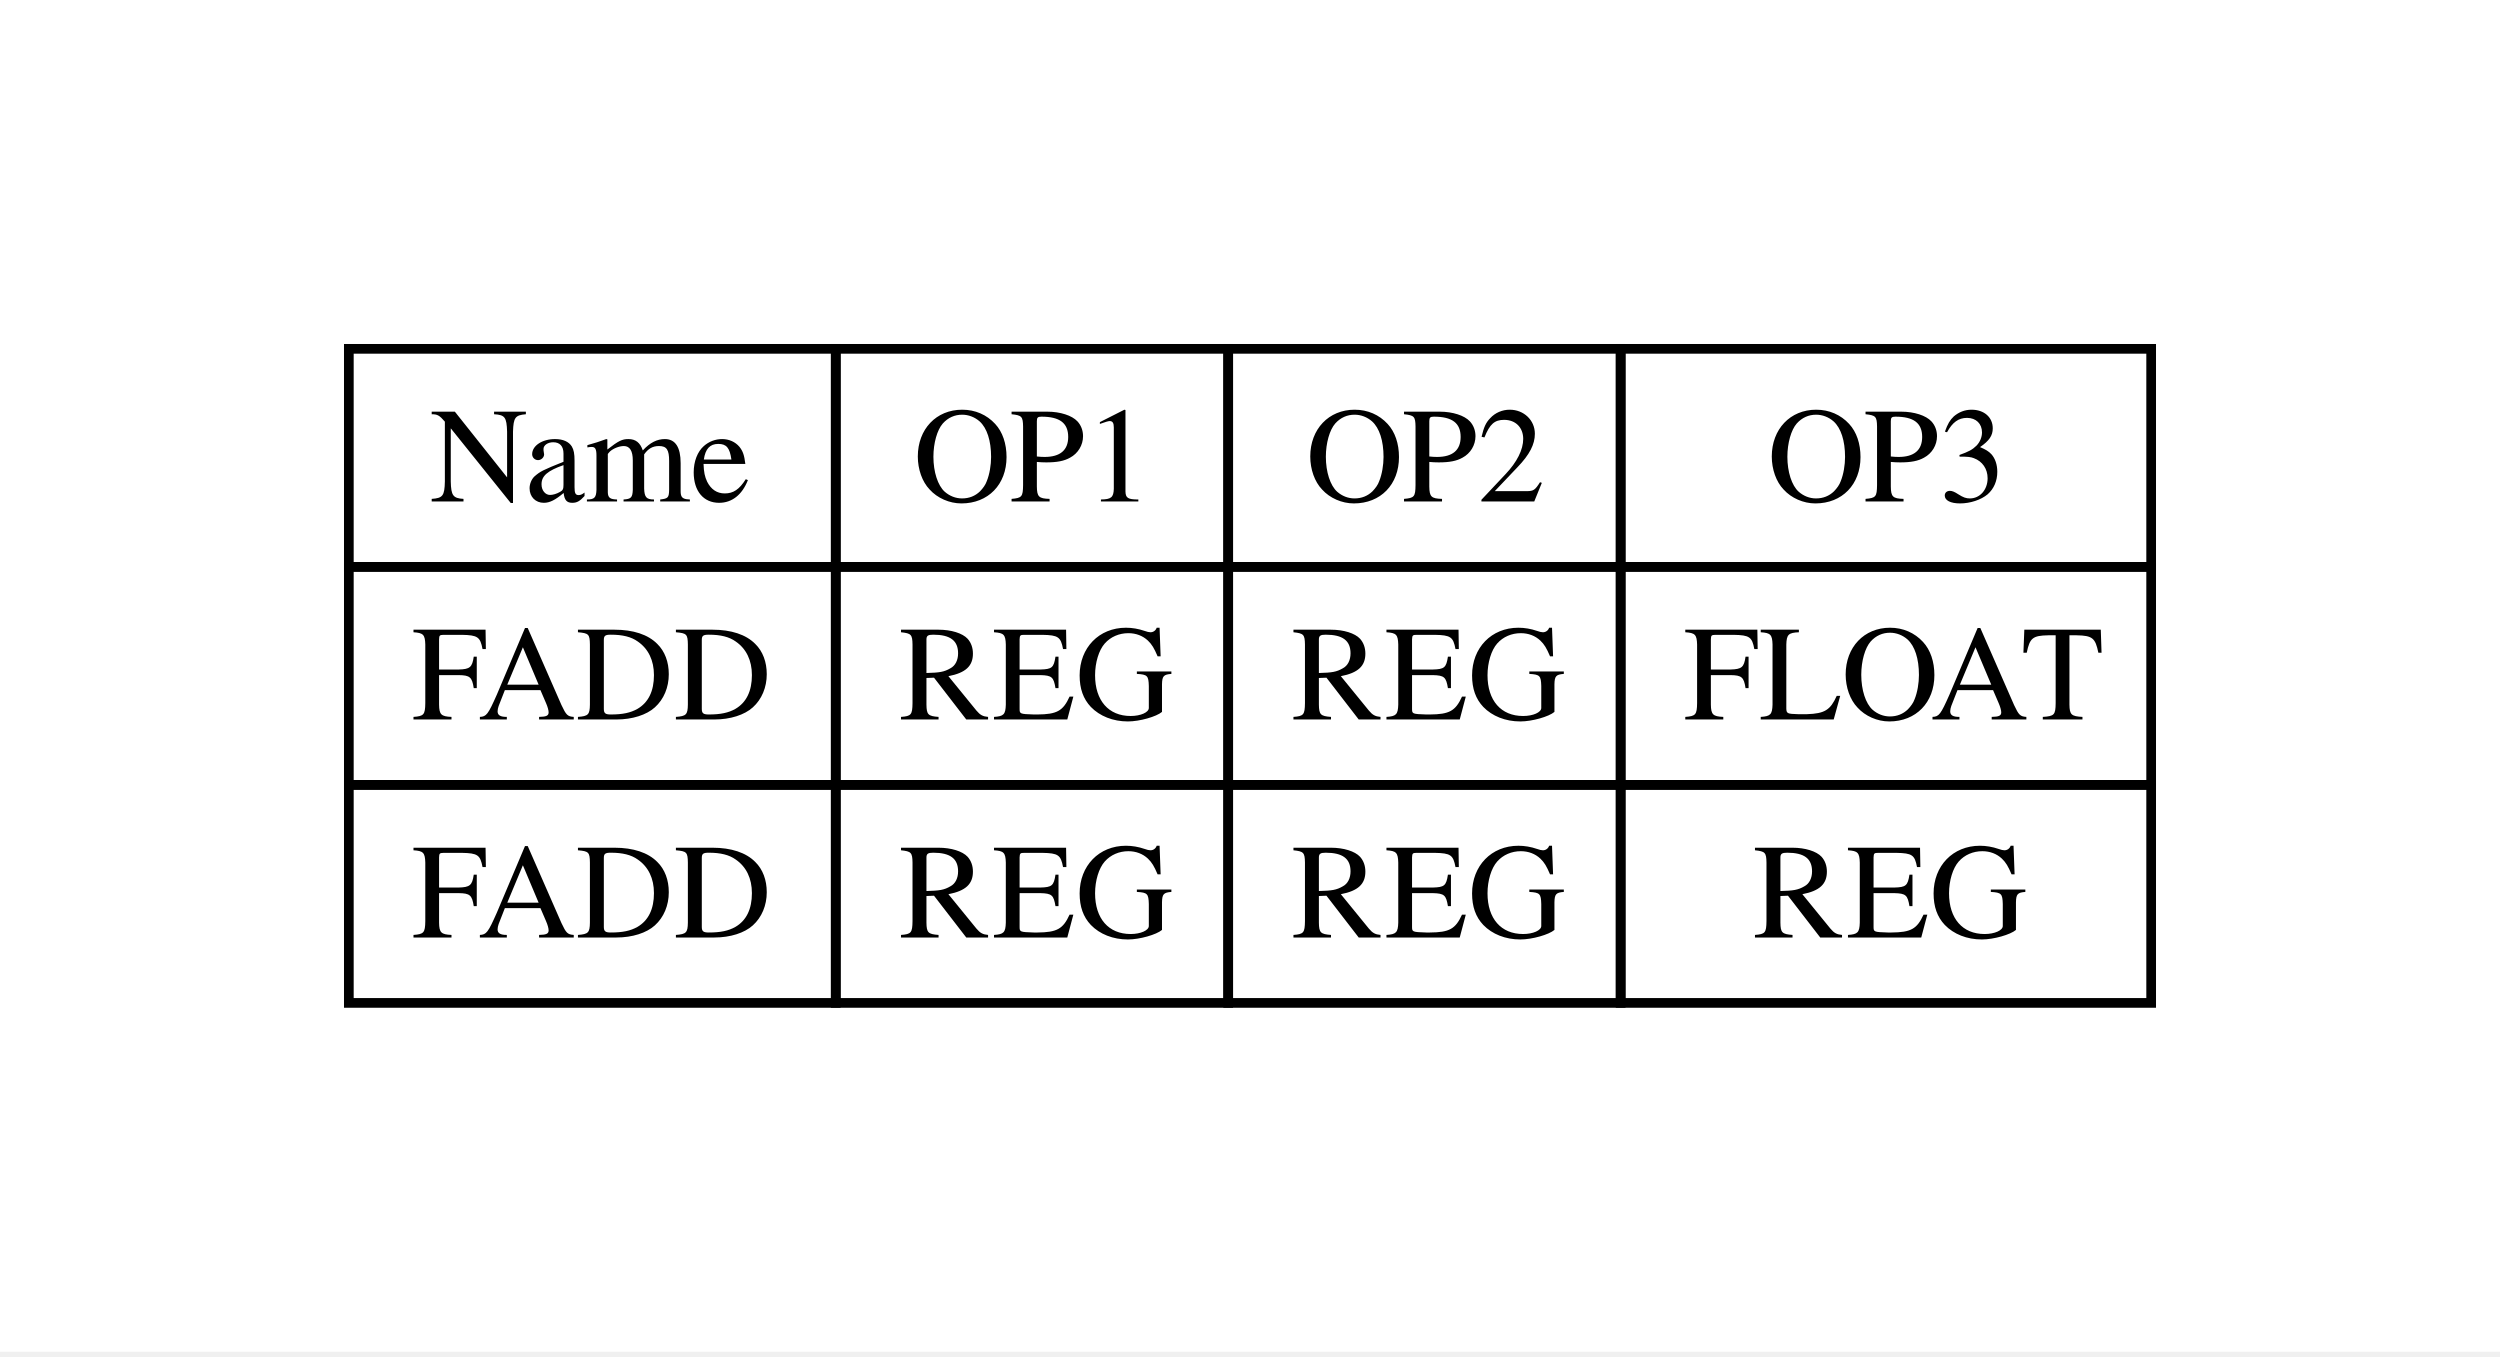
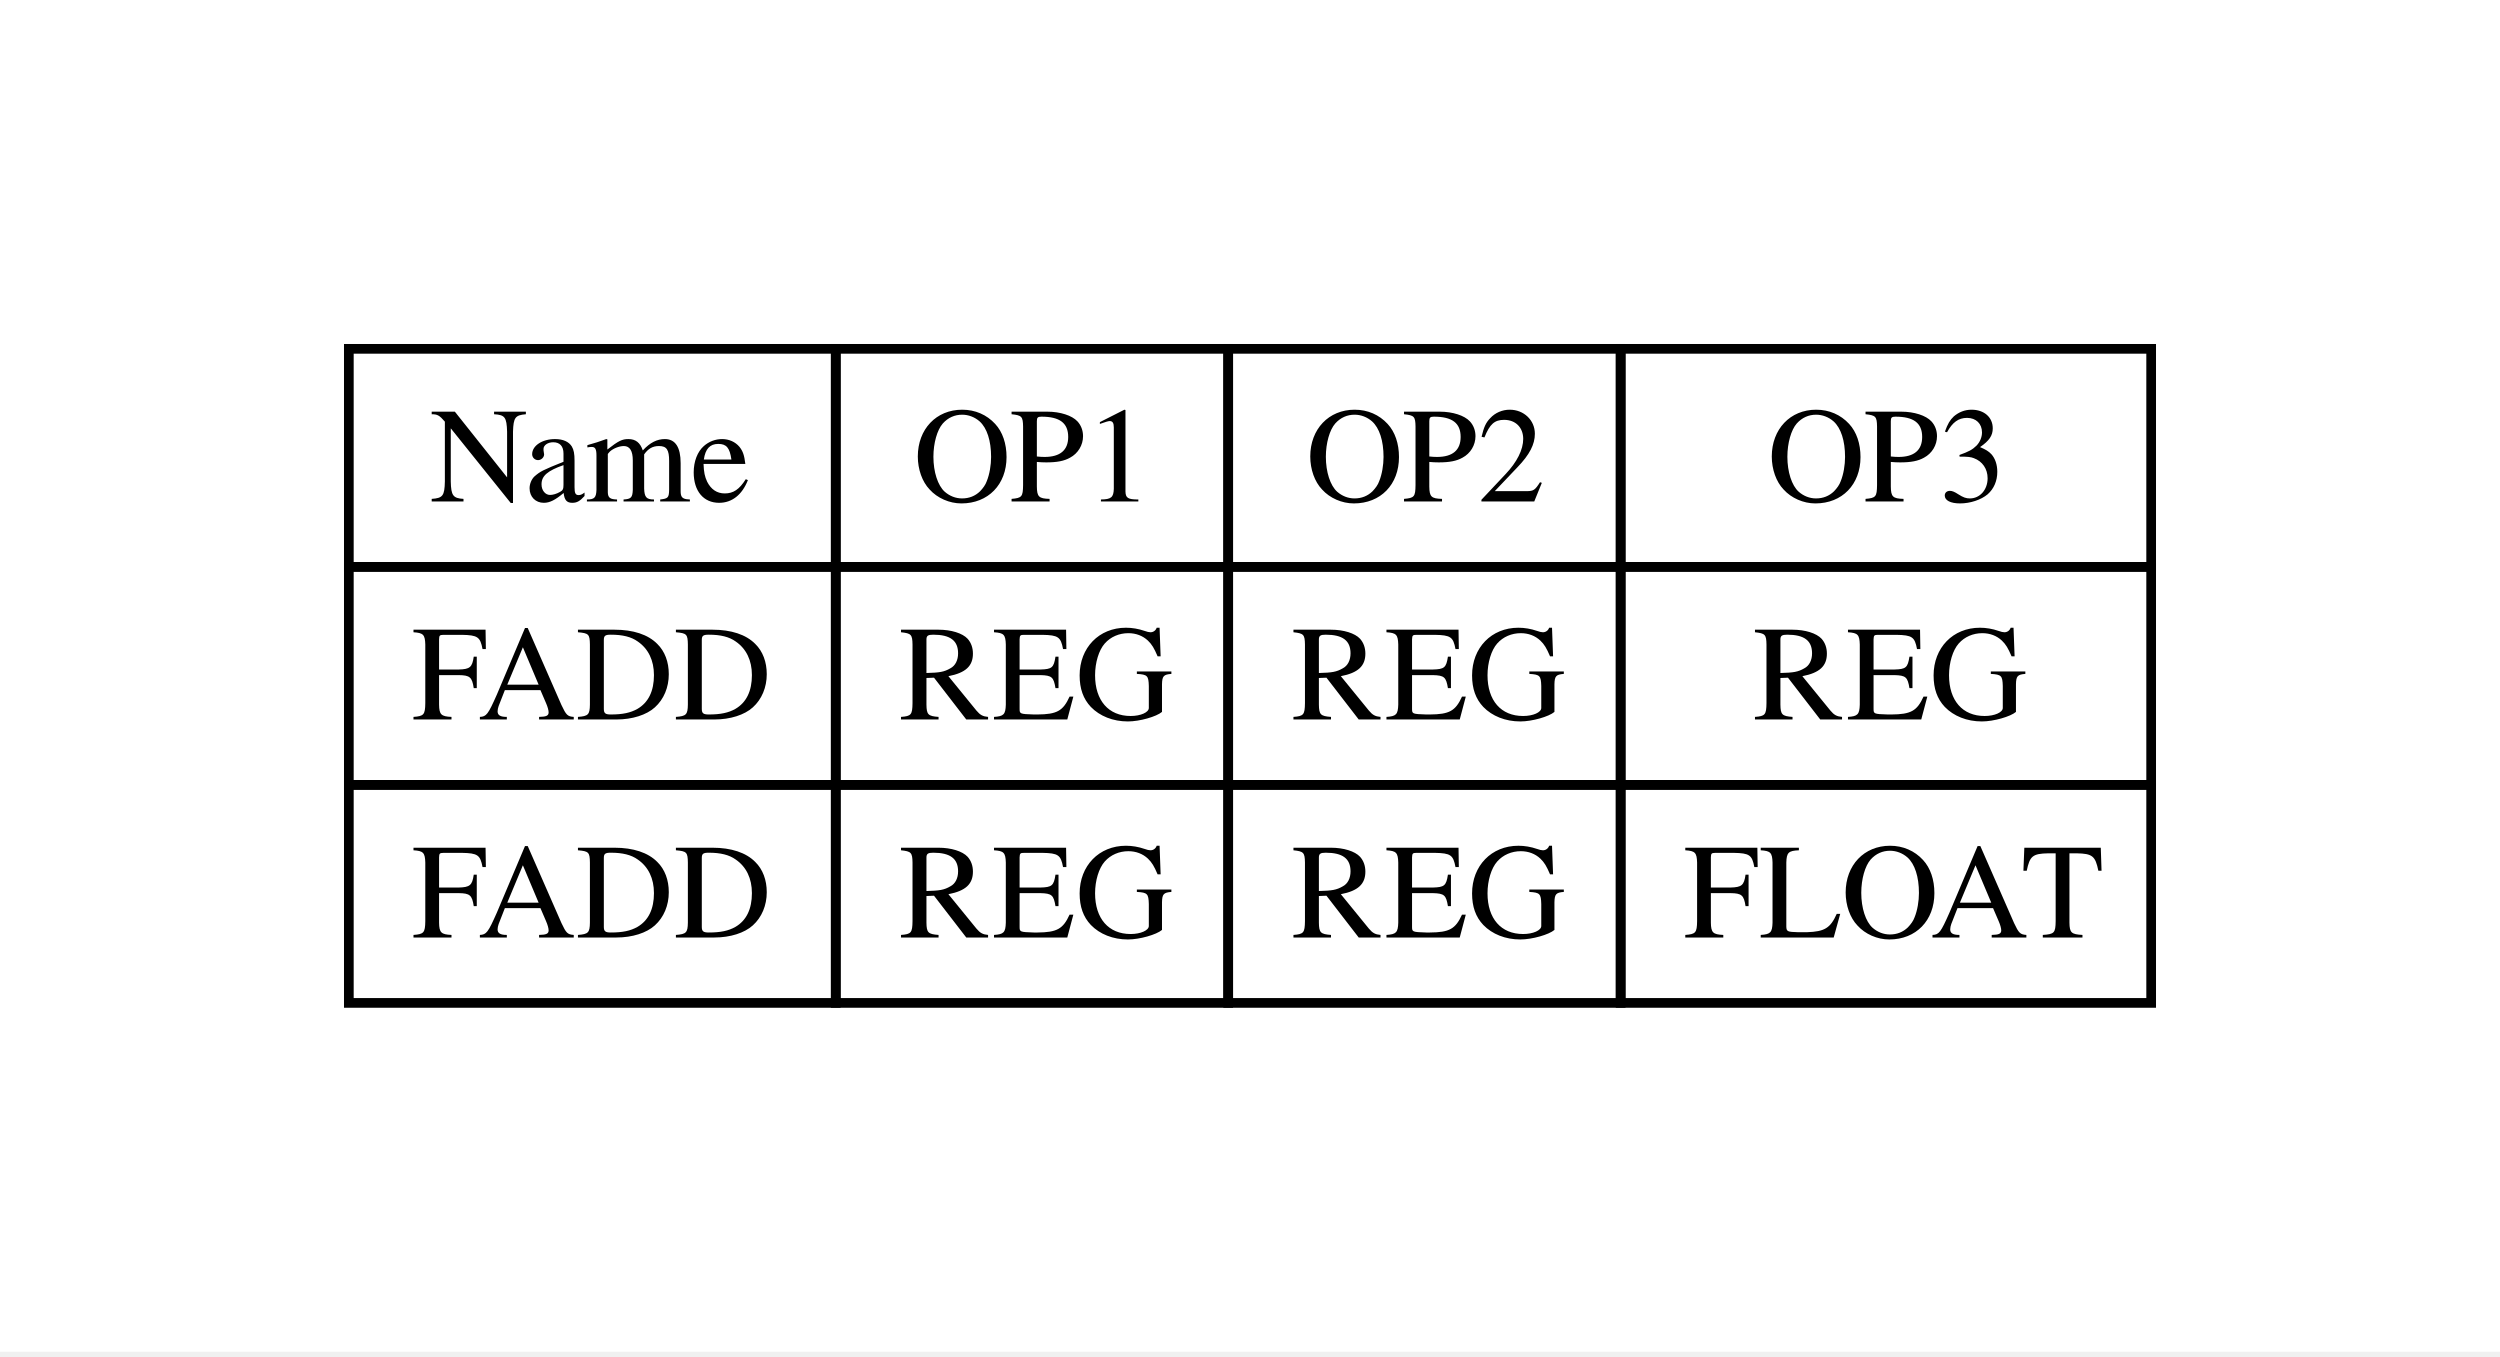
<svg xmlns="http://www.w3.org/2000/svg" width="258pt" height="140pt" viewBox="0.00 0.00 258.00 140.00">
  <g id="graph0" class="graph" transform="scale(1 1) rotate(0) translate(36 103.5)">
    <polygon fill="white" stroke="none" points="-36,36 -36,-103.5 222,-103.5 222,36 -36,36" />
    <g id="node1" class="node">
      <polygon fill="none" stroke="black" points="0,-45 0,-67.5 50.25,-67.5 50.25,-45 0,-45" />
      <text xml:space="preserve" text-anchor="start" x="4.88" y="-51.75" font-family="Times,serif" font-size="14.00"> Name </text>
      <polygon fill="none" stroke="black" points="50.25,-45 50.25,-67.5 90.75,-67.5 90.75,-45 50.25,-45" />
      <text xml:space="preserve" text-anchor="start" x="54.75" y="-51.75" font-family="Times,serif" font-size="14.00"> OP1 </text>
      <polygon fill="none" stroke="black" points="90.75,-45 90.75,-67.5 131.25,-67.5 131.25,-45 90.75,-45" />
      <text xml:space="preserve" text-anchor="start" x="95.25" y="-51.75" font-family="Times,serif" font-size="14.00"> OP2 </text>
      <polygon fill="none" stroke="black" points="131.25,-45 131.25,-67.5 186,-67.5 186,-45 131.25,-45" />
      <text xml:space="preserve" text-anchor="start" x="142.88" y="-51.75" font-family="Times,serif" font-size="14.00"> OP3 </text>
      <polygon fill="none" stroke="black" points="0,-22.5 0,-45 50.25,-45 50.25,-22.5 0,-22.5" />
      <text xml:space="preserve" text-anchor="start" x="3" y="-29.25" font-family="Times,serif" font-size="14.00"> FADD </text>
      <polygon fill="none" stroke="black" points="50.25,-22.5 50.25,-45 90.75,-45 90.75,-22.5 50.25,-22.5" />
      <text xml:space="preserve" text-anchor="start" x="53.25" y="-29.25" font-family="Times,serif" font-size="14.00"> REG </text>
      <polygon fill="none" stroke="black" points="90.75,-22.5 90.75,-45 131.25,-45 131.25,-22.5 90.75,-22.5" />
      <text xml:space="preserve" text-anchor="start" x="93.75" y="-29.25" font-family="Times,serif" font-size="14.00"> REG </text>
      <polygon fill="none" stroke="black" points="131.25,-22.5 131.25,-45 186,-45 186,-22.5 131.25,-22.5" />
-       <text xml:space="preserve" text-anchor="start" x="134.25" y="-29.25" font-family="Times,serif" font-size="14.00"> FLOAT </text>
+       <text xml:space="preserve" text-anchor="start" x="141.38" y="-29.25" font-family="Times,serif" font-size="14.00"> REG </text>
      <polygon fill="none" stroke="black" points="0,0 0,-22.5 50.25,-22.5 50.25,0 0,0" />
      <text xml:space="preserve" text-anchor="start" x="3" y="-6.75" font-family="Times,serif" font-size="14.00"> FADD </text>
      <polygon fill="none" stroke="black" points="50.25,0 50.25,-22.5 90.75,-22.5 90.75,0 50.25,0" />
      <text xml:space="preserve" text-anchor="start" x="53.25" y="-6.75" font-family="Times,serif" font-size="14.00"> REG </text>
      <polygon fill="none" stroke="black" points="90.75,0 90.75,-22.5 131.25,-22.5 131.25,0 90.75,0" />
      <text xml:space="preserve" text-anchor="start" x="93.75" y="-6.75" font-family="Times,serif" font-size="14.00"> REG </text>
      <polygon fill="none" stroke="black" points="131.25,0 131.25,-22.5 186,-22.5 186,0 131.25,0" />
-       <text xml:space="preserve" text-anchor="start" x="141.38" y="-6.75" font-family="Times,serif" font-size="14.00"> REG </text>
+       <text xml:space="preserve" text-anchor="start" x="134.25" y="-6.75" font-family="Times,serif" font-size="14.00"> FLOAT </text>
    </g>
  </g>
</svg>
